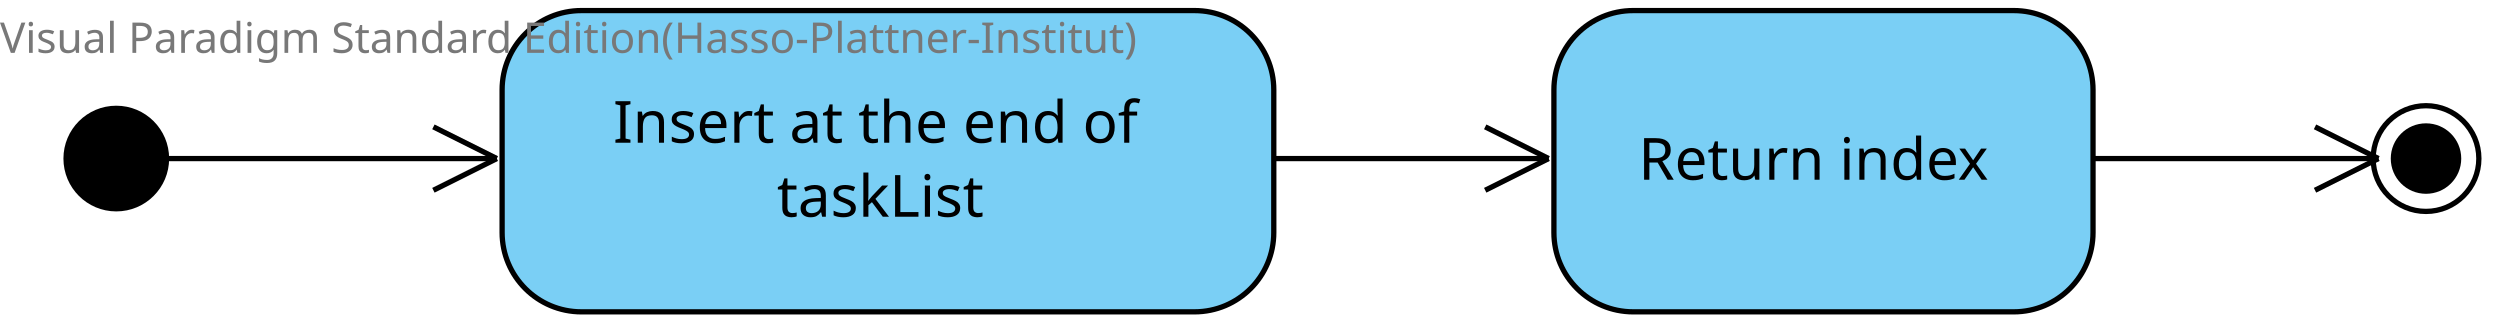
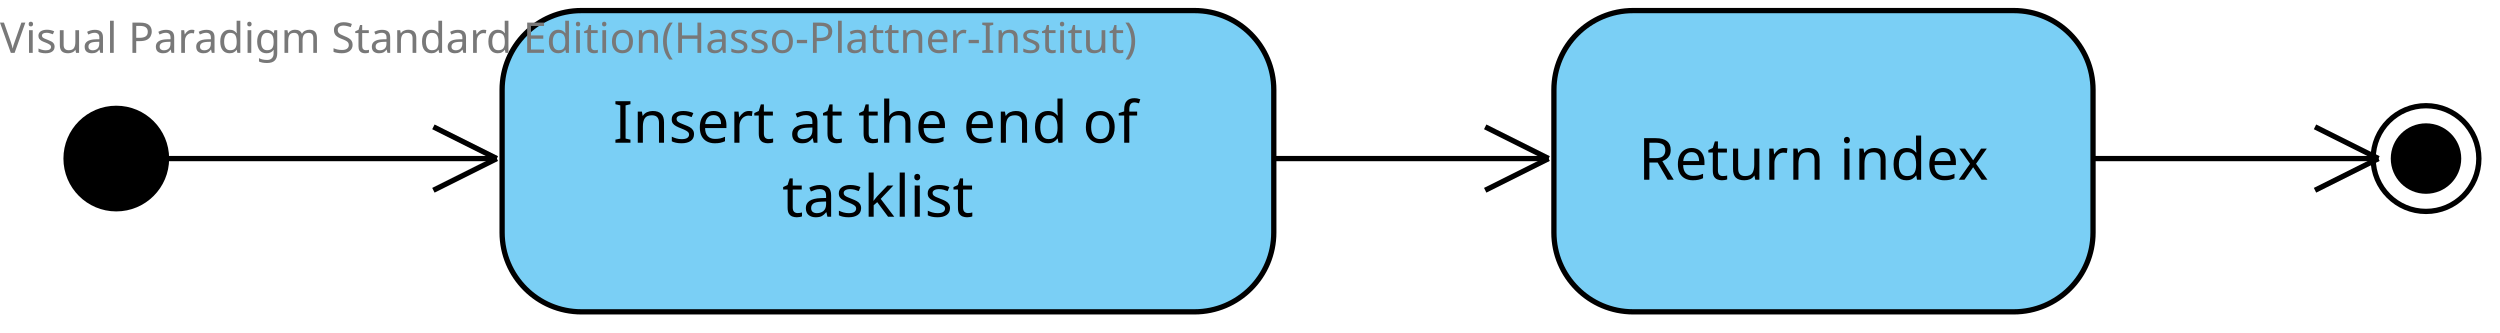
<svg xmlns="http://www.w3.org/2000/svg" fill-opacity="0" color-rendering="auto" color-interpolation="auto" text-rendering="auto" stroke="rgb(0,0,0)" stroke-linecap="square" width="473" stroke-miterlimit="10" shape-rendering="auto" stroke-opacity="0" fill="rgb(0,0,0)" stroke-dasharray="none" font-weight="normal" stroke-width="1" height="63" font-family="'Dialog'" font-style="normal" stroke-linejoin="miter" font-size="12" stroke-dashoffset="0" image-rendering="auto">
  <defs id="genericDefs" />
  <g>
    <defs id="defs1">
      <clipPath clipPathUnits="userSpaceOnUse" id="clipPath1">
        <path d="M-7 -7 L157 -7 L157 68 L-7 68 L-7 -7 Z" />
      </clipPath>
      <clipPath clipPathUnits="userSpaceOnUse" id="clipPath2">
        <path d="M0 0 L0 57 L146 57 L146 0 Z" />
      </clipPath>
      <clipPath clipPathUnits="userSpaceOnUse" id="clipPath3">
        <path d="M-7 -7 L113 -7 L113 68 L-7 68 L-7 -7 Z" />
      </clipPath>
      <clipPath clipPathUnits="userSpaceOnUse" id="clipPath4">
        <path d="M0 0 L0 57 L102 57 L102 0 Z" />
      </clipPath>
      <clipPath clipPathUnits="userSpaceOnUse" id="clipPath5">
        <path d="M-7 -7 L51 -7 L51 31 L-7 31 L-7 -7 Z" />
      </clipPath>
      <clipPath clipPathUnits="userSpaceOnUse" id="clipPath6">
        <path d="M-7 -7 L31 -7 L31 31 L-7 31 L-7 -7 Z" />
      </clipPath>
      <clipPath clipPathUnits="userSpaceOnUse" id="clipPath7">
        <path d="M0 0 L267 0 L267 204 L0 204 L0 0 Z" />
      </clipPath>
      <clipPath clipPathUnits="userSpaceOnUse" id="clipPath8">
        <path d="M0 0 L0 204 L267 204 L267 0 Z" />
      </clipPath>
      <clipPath clipPathUnits="userSpaceOnUse" id="clipPath9">
        <path d="M0 0 L256 0 L256 204 L0 204 L0 0 Z" />
      </clipPath>
      <clipPath clipPathUnits="userSpaceOnUse" id="clipPath10">
        <path d="M0 0 L0 204 L256 204 L256 0 Z" />
      </clipPath>
      <clipPath clipPathUnits="userSpaceOnUse" id="clipPath11">
        <path d="M0 0 L258 0 L258 204 L0 204 L0 0 Z" />
      </clipPath>
      <clipPath clipPathUnits="userSpaceOnUse" id="clipPath12">
        <path d="M0 0 L0 204 L258 204 L258 0 Z" />
      </clipPath>
    </defs>
    <g fill="white" text-rendering="geometricPrecision" fill-opacity="1" stroke-opacity="1" stroke="white">
      <rect x="0" width="473" height="63" y="0" stroke="none" />
    </g>
    <g font-size="11" transform="translate(95,2)" fill-opacity="1" fill="rgb(122,207,245)" text-rendering="geometricPrecision" font-family="sans-serif" stroke="rgb(122,207,245)" stroke-opacity="1">
      <rect x="0" y="0" clip-path="url(#clipPath1)" width="146" rx="15" ry="15" height="57" stroke="none" />
    </g>
    <g stroke-linecap="butt" font-size="11" transform="translate(95,2)" fill-opacity="1" fill="black" text-rendering="geometricPrecision" font-family="sans-serif" stroke-linejoin="round" stroke="black" stroke-opacity="1" stroke-miterlimit="0">
      <rect x="0" y="0" clip-path="url(#clipPath1)" fill="none" width="146" rx="15" ry="15" height="57" />
    </g>
    <g font-size="11" transform="translate(95,2)" fill-opacity="1" fill="black" text-rendering="geometricPrecision" font-family="sans-serif" stroke="black" stroke-opacity="1">
      <text x="21" xml:space="preserve" y="25" clip-path="url(#clipPath2)" stroke="none">Insert at the end of</text>
-       <text x="52" xml:space="preserve" y="39" clip-path="url(#clipPath2)" stroke="none">taskList</text>
+       <text x="53" xml:space="preserve" y="39" clip-path="url(#clipPath2)" stroke="none">tasklist</text>
    </g>
    <g font-size="11" transform="translate(294,2)" fill-opacity="1" fill="rgb(122,207,245)" text-rendering="geometricPrecision" font-family="sans-serif" stroke="rgb(122,207,245)" stroke-opacity="1">
      <rect x="0" y="0" clip-path="url(#clipPath3)" width="102" rx="15" ry="15" height="57" stroke="none" />
    </g>
    <g stroke-linecap="butt" font-size="11" transform="translate(294,2)" fill-opacity="1" fill="black" text-rendering="geometricPrecision" font-family="sans-serif" stroke-linejoin="round" stroke="black" stroke-opacity="1" stroke-miterlimit="0">
      <rect x="0" y="0" clip-path="url(#clipPath3)" fill="none" width="102" rx="15" ry="15" height="57" />
    </g>
    <g font-size="11" transform="translate(294,2)" fill-opacity="1" fill="black" text-rendering="geometricPrecision" font-family="sans-serif" stroke="black" stroke-opacity="1">
      <text x="16" xml:space="preserve" y="32" clip-path="url(#clipPath4)" stroke="none">Return index</text>
    </g>
    <g font-size="11" transform="translate(2,20)" fill-opacity="1" fill="black" text-rendering="geometricPrecision" font-family="sans-serif" stroke="black" stroke-opacity="1">
      <circle r="10" clip-path="url(#clipPath5)" cx="20" cy="10" stroke="none" />
    </g>
    <g font-size="11" transform="translate(449,20)" fill-opacity="1" fill="black" text-rendering="geometricPrecision" font-family="sans-serif" stroke="black" stroke-opacity="1">
      <circle r="6.667" clip-path="url(#clipPath6)" cx="10" cy="10" stroke="none" />
      <circle stroke-linecap="butt" clip-path="url(#clipPath6)" fill="none" stroke-linejoin="round" r="10" cx="10" cy="10" stroke-miterlimit="0" />
    </g>
    <g stroke-linecap="butt" font-size="11" transform="translate(-69,-70)" fill-opacity="1" fill="black" text-rendering="geometricPrecision" font-family="sans-serif" stroke-linejoin="round" stroke="black" stroke-opacity="1">
      <line y2="100" fill="none" x1="100" clip-path="url(#clipPath8)" x2="163" y1="100" />
      <line y2="94" fill="none" x1="163" clip-path="url(#clipPath8)" x2="151" y1="100" />
      <line y2="106" fill="none" x1="163" clip-path="url(#clipPath8)" x2="151" y1="100" />
    </g>
    <g stroke-linecap="butt" font-size="11" transform="translate(141,-70)" fill-opacity="1" fill="black" text-rendering="geometricPrecision" font-family="sans-serif" stroke-linejoin="round" stroke="black" stroke-opacity="1">
      <line y2="100" fill="none" x1="100" clip-path="url(#clipPath10)" x2="152" y1="100" />
      <line y2="94" fill="none" x1="152" clip-path="url(#clipPath10)" x2="140" y1="100" />
      <line y2="106" fill="none" x1="152" clip-path="url(#clipPath10)" x2="140" y1="100" />
    </g>
    <g stroke-linecap="butt" font-size="11" transform="translate(296,-70)" fill-opacity="1" fill="black" text-rendering="geometricPrecision" font-family="sans-serif" stroke-linejoin="round" stroke="black" stroke-opacity="1">
      <line y2="100" fill="none" x1="100" clip-path="url(#clipPath12)" x2="154" y1="100" />
      <line y2="94" fill="none" x1="154" clip-path="url(#clipPath12)" x2="142" y1="100" />
      <line y2="106" fill="none" x1="154" clip-path="url(#clipPath12)" x2="142" y1="100" />
    </g>
    <g fill="rgb(120,120,120)" text-rendering="geometricPrecision" fill-opacity="1" font-size="8" stroke-opacity="1" stroke="rgb(120,120,120)">
      <text x="0" xml:space="preserve" y="10" stroke="none">Visual Paradigm Standard Edition(Hasso-Plattner-Institut)</text>
    </g>
  </g>
</svg>
